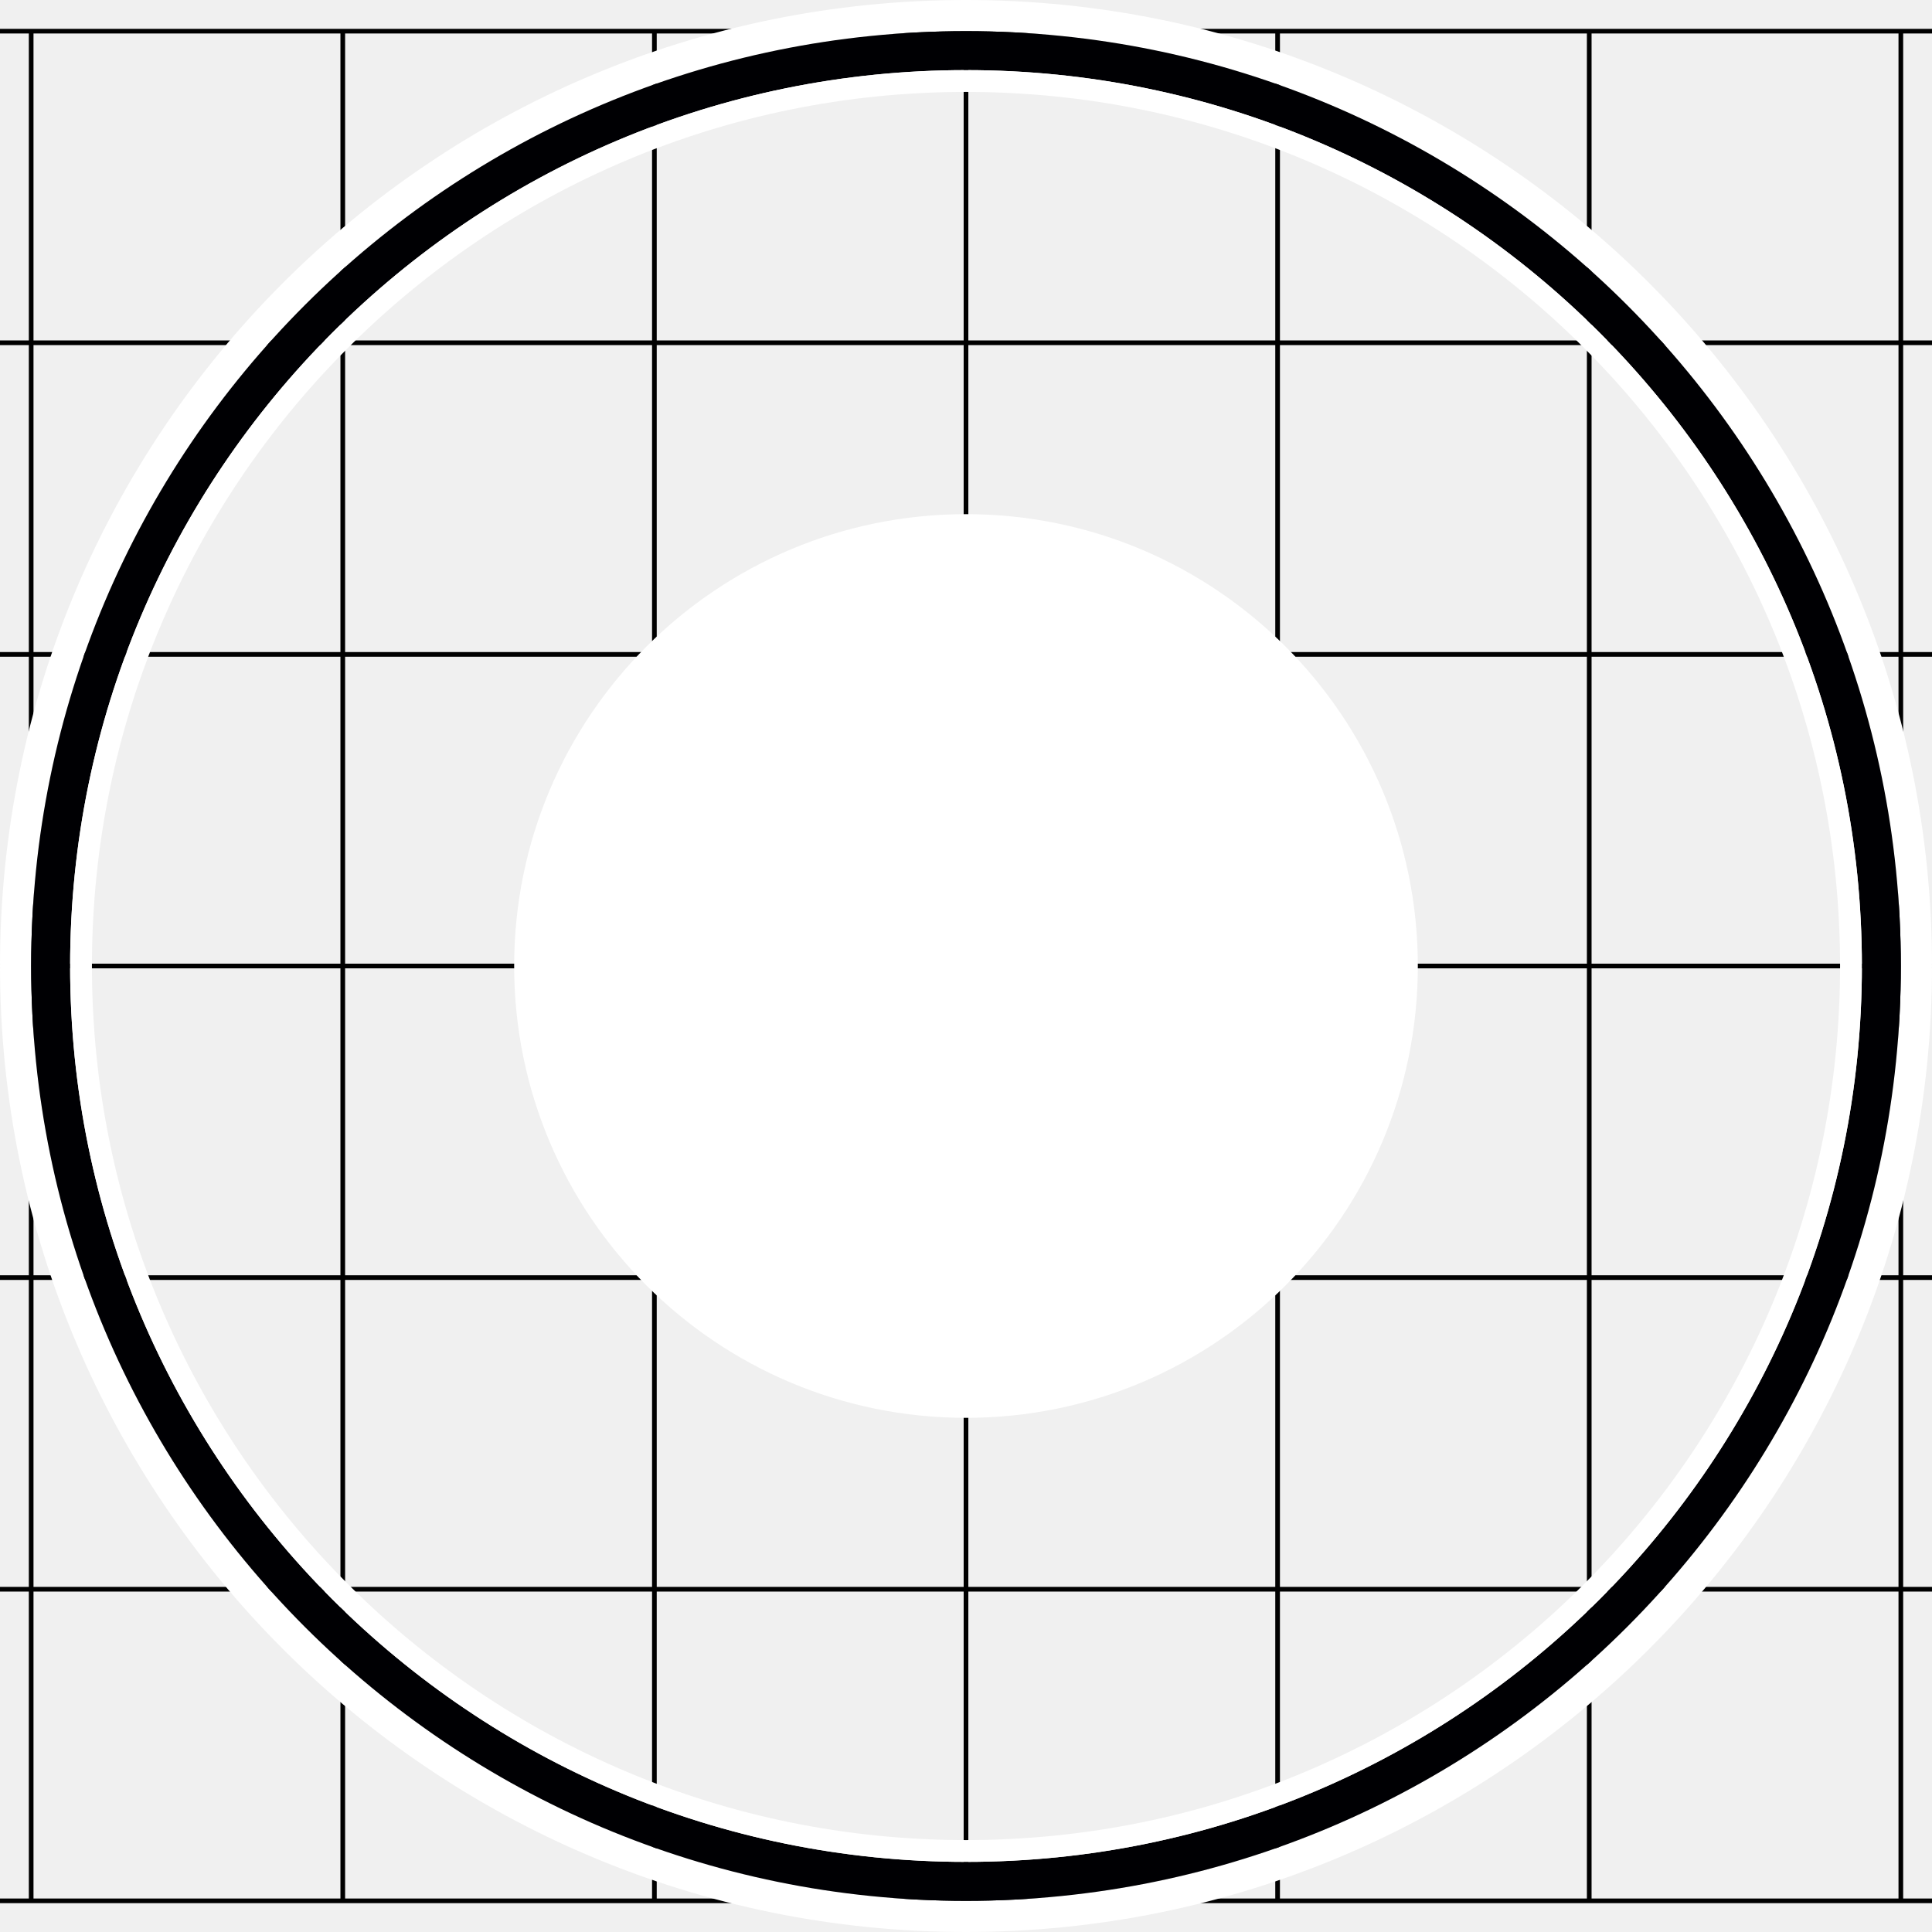
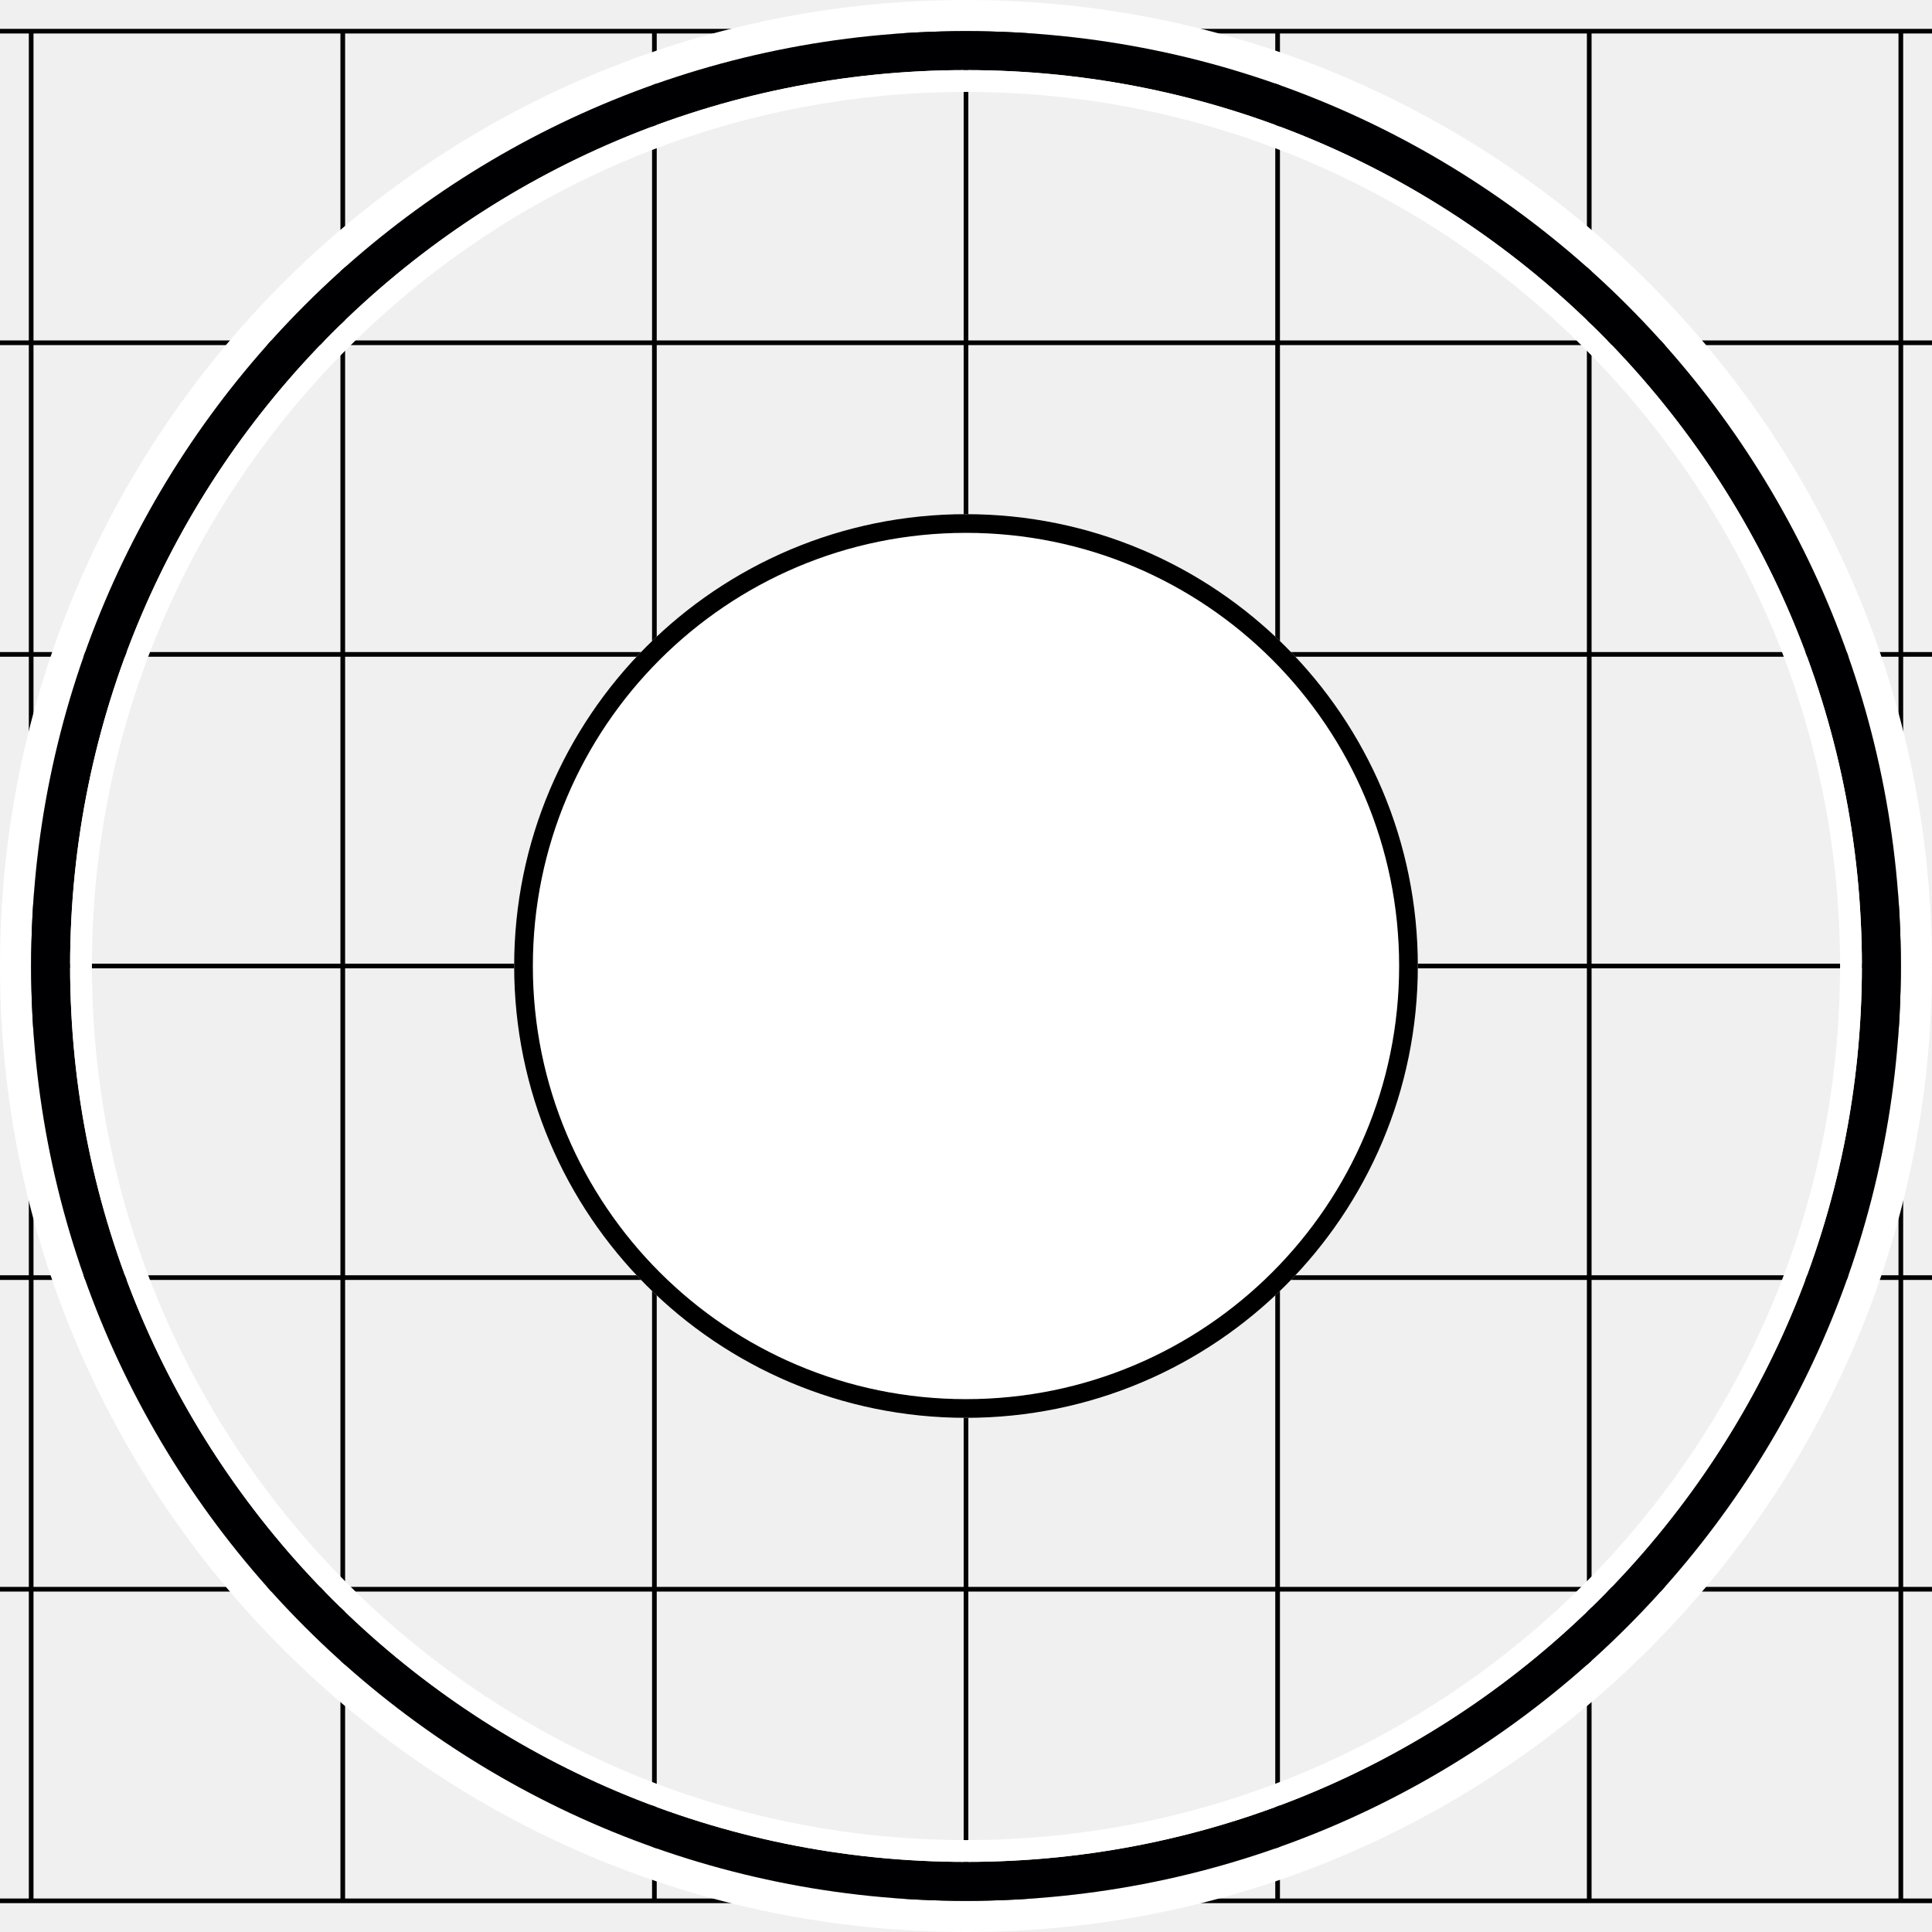
<svg xmlns="http://www.w3.org/2000/svg" id="svg8" version="1.1" viewBox="0 0 620 620" height="620mm" width="620mm">
  <defs id="defs2" />
  <g style="opacity:1" id="layer2">
    <g id="g17242" transform="matrix(0.3779527,0,0,3.779527,4.8580201e-7,9.999991)">
      <g id="g17226" />
      <g id="g17238">
        <path id="path17228" style="fill:none;stroke:#000000;stroke-width:0.397" d="M 0,26.458 H 26.458" />
        <path id="path17230" style="fill:none;stroke:#000000;stroke-width:0.397" d="M 0,52.917 H 26.458" />
        <path id="path17232" style="fill:none;stroke:#000000;stroke-width:0.397" d="M 0,79.375 H 26.458" />
        <path id="path17234" style="fill:none;stroke:#000000;stroke-width:0.397" d="M 0,105.833 H 26.458" />
        <path id="path17236" style="fill:none;stroke:#000000;stroke-width:0.397" d="M 0,132.292 H 26.458" />
      </g>
      <rect id="rect17240" y="0" x="0" width="26.458" style="fill:none;stroke:#000000;stroke-width:0" height="158.75" />
    </g>
    <g transform="matrix(0.3779527,0,0,3.779527,610,10.00002)" id="g17458">
      <g id="g17442" />
      <g id="g17454">
        <path d="M 0,26.458 H 26.458" style="fill:none;stroke:#000000;stroke-width:0.397" id="path17444" />
        <path d="M 0,52.917 H 26.458" style="fill:none;stroke:#000000;stroke-width:0.397" id="path17446" />
        <path d="M 0,79.375 H 26.458" style="fill:none;stroke:#000000;stroke-width:0.397" id="path17448" />
        <path d="M 0,105.833 H 26.458" style="fill:none;stroke:#000000;stroke-width:0.397" id="path17450" />
        <path d="M 0,132.292 H 26.458" style="fill:none;stroke:#000000;stroke-width:0.397" id="path17452" />
      </g>
      <rect height="158.75" style="fill:none;stroke:#000000;stroke-width:0" width="26.458" x="0" y="0" id="rect17456" />
    </g>
    <g id="g18052" transform="matrix(3.779527,0,0,3.779527,10,9.999979)">
      <g id="g18036">
        <path id="path18026" style="fill:none;stroke:#000000;stroke-width:0.397" d="M 26.458,0 V 158.75" />
        <path id="path18028" style="fill:none;stroke:#000000;stroke-width:0.397" d="M 52.917,0 V 158.75" />
        <path id="path18030" style="fill:none;stroke:#000000;stroke-width:0.397" d="M 79.375,0 V 158.75" />
        <path id="path18032" style="fill:none;stroke:#000000;stroke-width:0.397" d="M 105.833,0 V 158.75" />
        <path id="path18034" style="fill:none;stroke:#000000;stroke-width:0.397" d="M 132.292,0 V 158.75" />
      </g>
      <g id="g18048">
        <path id="path18038" style="fill:none;stroke:#000000;stroke-width:0.397" d="M 0,26.458 H 158.75" />
        <path id="path18040" style="fill:none;stroke:#000000;stroke-width:0.397" d="M 0,52.917 H 158.75" />
        <path id="path18042" style="fill:none;stroke:#000000;stroke-width:0.397" d="M 0,79.375 H 158.75" />
        <path id="path18044" style="fill:none;stroke:#000000;stroke-width:0.397" d="M 0,105.833 H 158.75" />
        <path id="path18046" style="fill:none;stroke:#000000;stroke-width:0.397" d="M 0,132.292 H 158.75" />
      </g>
      <rect id="rect18050" y="0" x="0" width="158.75" style="fill:none;stroke:#000000;stroke-width:0" height="158.75" />
    </g>
    <path style="fill:none;stroke:#000000;stroke-width:1.5;stroke-linecap:butt;stroke-linejoin:miter;stroke-miterlimit:4;stroke-dasharray:none;stroke-opacity:1" d="m 0,10 c 620,0 620,0 620,0" id="path18113" />
    <path id="path18117" d="m 0,610 c 620,0 620,0 620,0" style="fill:none;stroke:#000000;stroke-width:1.5;stroke-linecap:butt;stroke-linejoin:miter;stroke-miterlimit:4;stroke-dasharray:none;stroke-opacity:1" />
    <path style="fill:none;stroke:#000000;stroke-width:1.5;stroke-linecap:butt;stroke-linejoin:miter;stroke-miterlimit:4;stroke-dasharray:none;stroke-opacity:1" d="m 10,610 c 0,-600 0,-600 0,-600" id="path18119" />
    <path id="path18121" d="M 610,610 C 610,10 610,10 610,10" style="fill:none;stroke:#000000;stroke-width:1.5;stroke-linecap:butt;stroke-linejoin:miter;stroke-miterlimit:4;stroke-dasharray:none;stroke-opacity:1" />
  </g>
  <g style="opacity:1" id="layer1" transform="translate(-2.8823514e-8,323)">
    <circle style="opacity:1;fill:none;fill-opacity:1;fill-rule:nonzero;stroke:#ffffff;stroke-width:10;stroke-miterlimit:4;stroke-dasharray:none;stroke-opacity:1;paint-order:fill markers stroke" id="path18145" cx="310" cy="-13" r="305" />
    <circle cy="-13" cx="310" id="circle854" style="opacity:1;fill:none;fill-opacity:1;fill-rule:nonzero;stroke:#000003;stroke-width:12.5;stroke-miterlimit:4;stroke-dasharray:none;stroke-opacity:1;paint-order:fill markers stroke" r="293.75" />
    <circle cy="-13" cx="310" id="circle856" style="opacity:1;fill:none;fill-opacity:1;fill-rule:nonzero;stroke:#ffffff;stroke-width:7;stroke-miterlimit:4;stroke-dasharray:none;stroke-opacity:1;paint-order:fill markers stroke" r="284" />
    <circle style="opacity:1;fill:#ffffff;fill-opacity:1;fill-rule:nonzero;stroke:none;stroke-width:12.012;stroke-miterlimit:4;stroke-dasharray:none;stroke-opacity:1;paint-order:fill markers stroke" id="path996" cx="310" cy="-13" r="145" />
+     <ellipse style="opacity:1;fill:none;fill-opacity:1;fill-rule:nonzero;stroke:#000000;stroke-width:6;stroke-miterlimit:4;stroke-dasharray:none;stroke-opacity:1;paint-order:fill markers stroke" id="circle998" cx="310" cy="-13" rx="142" ry="142" />
  </g>
</svg>
